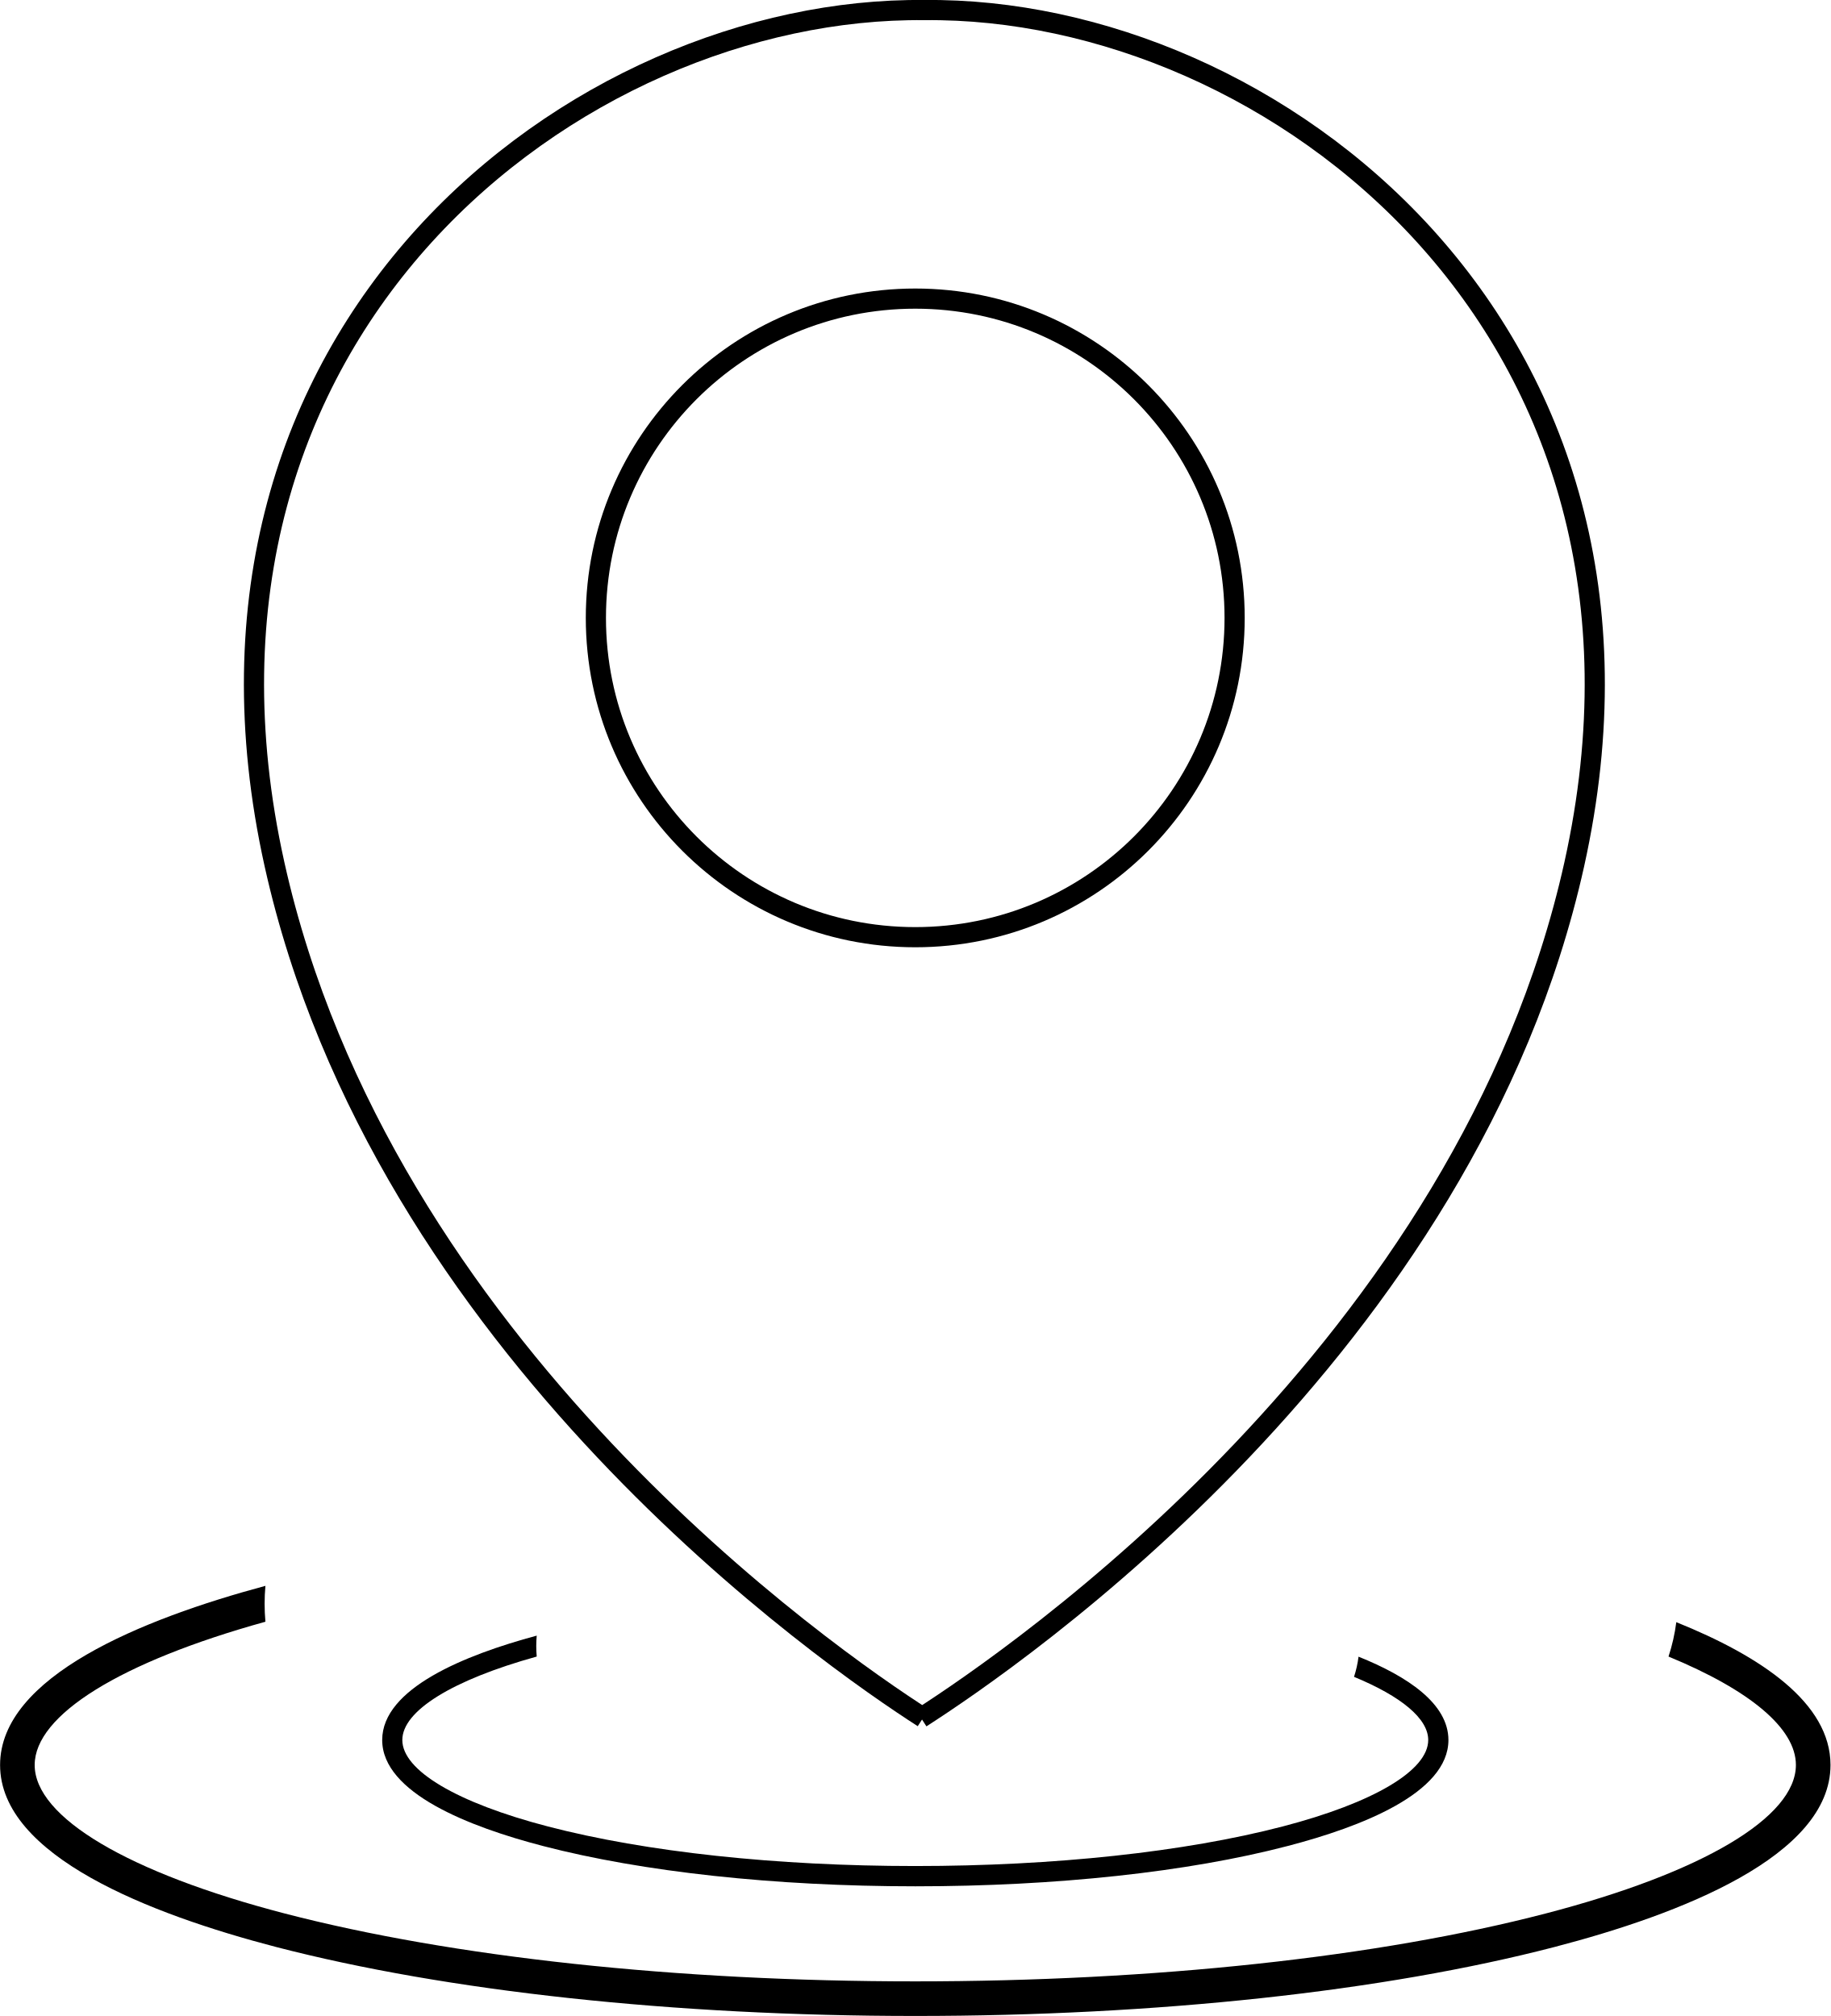
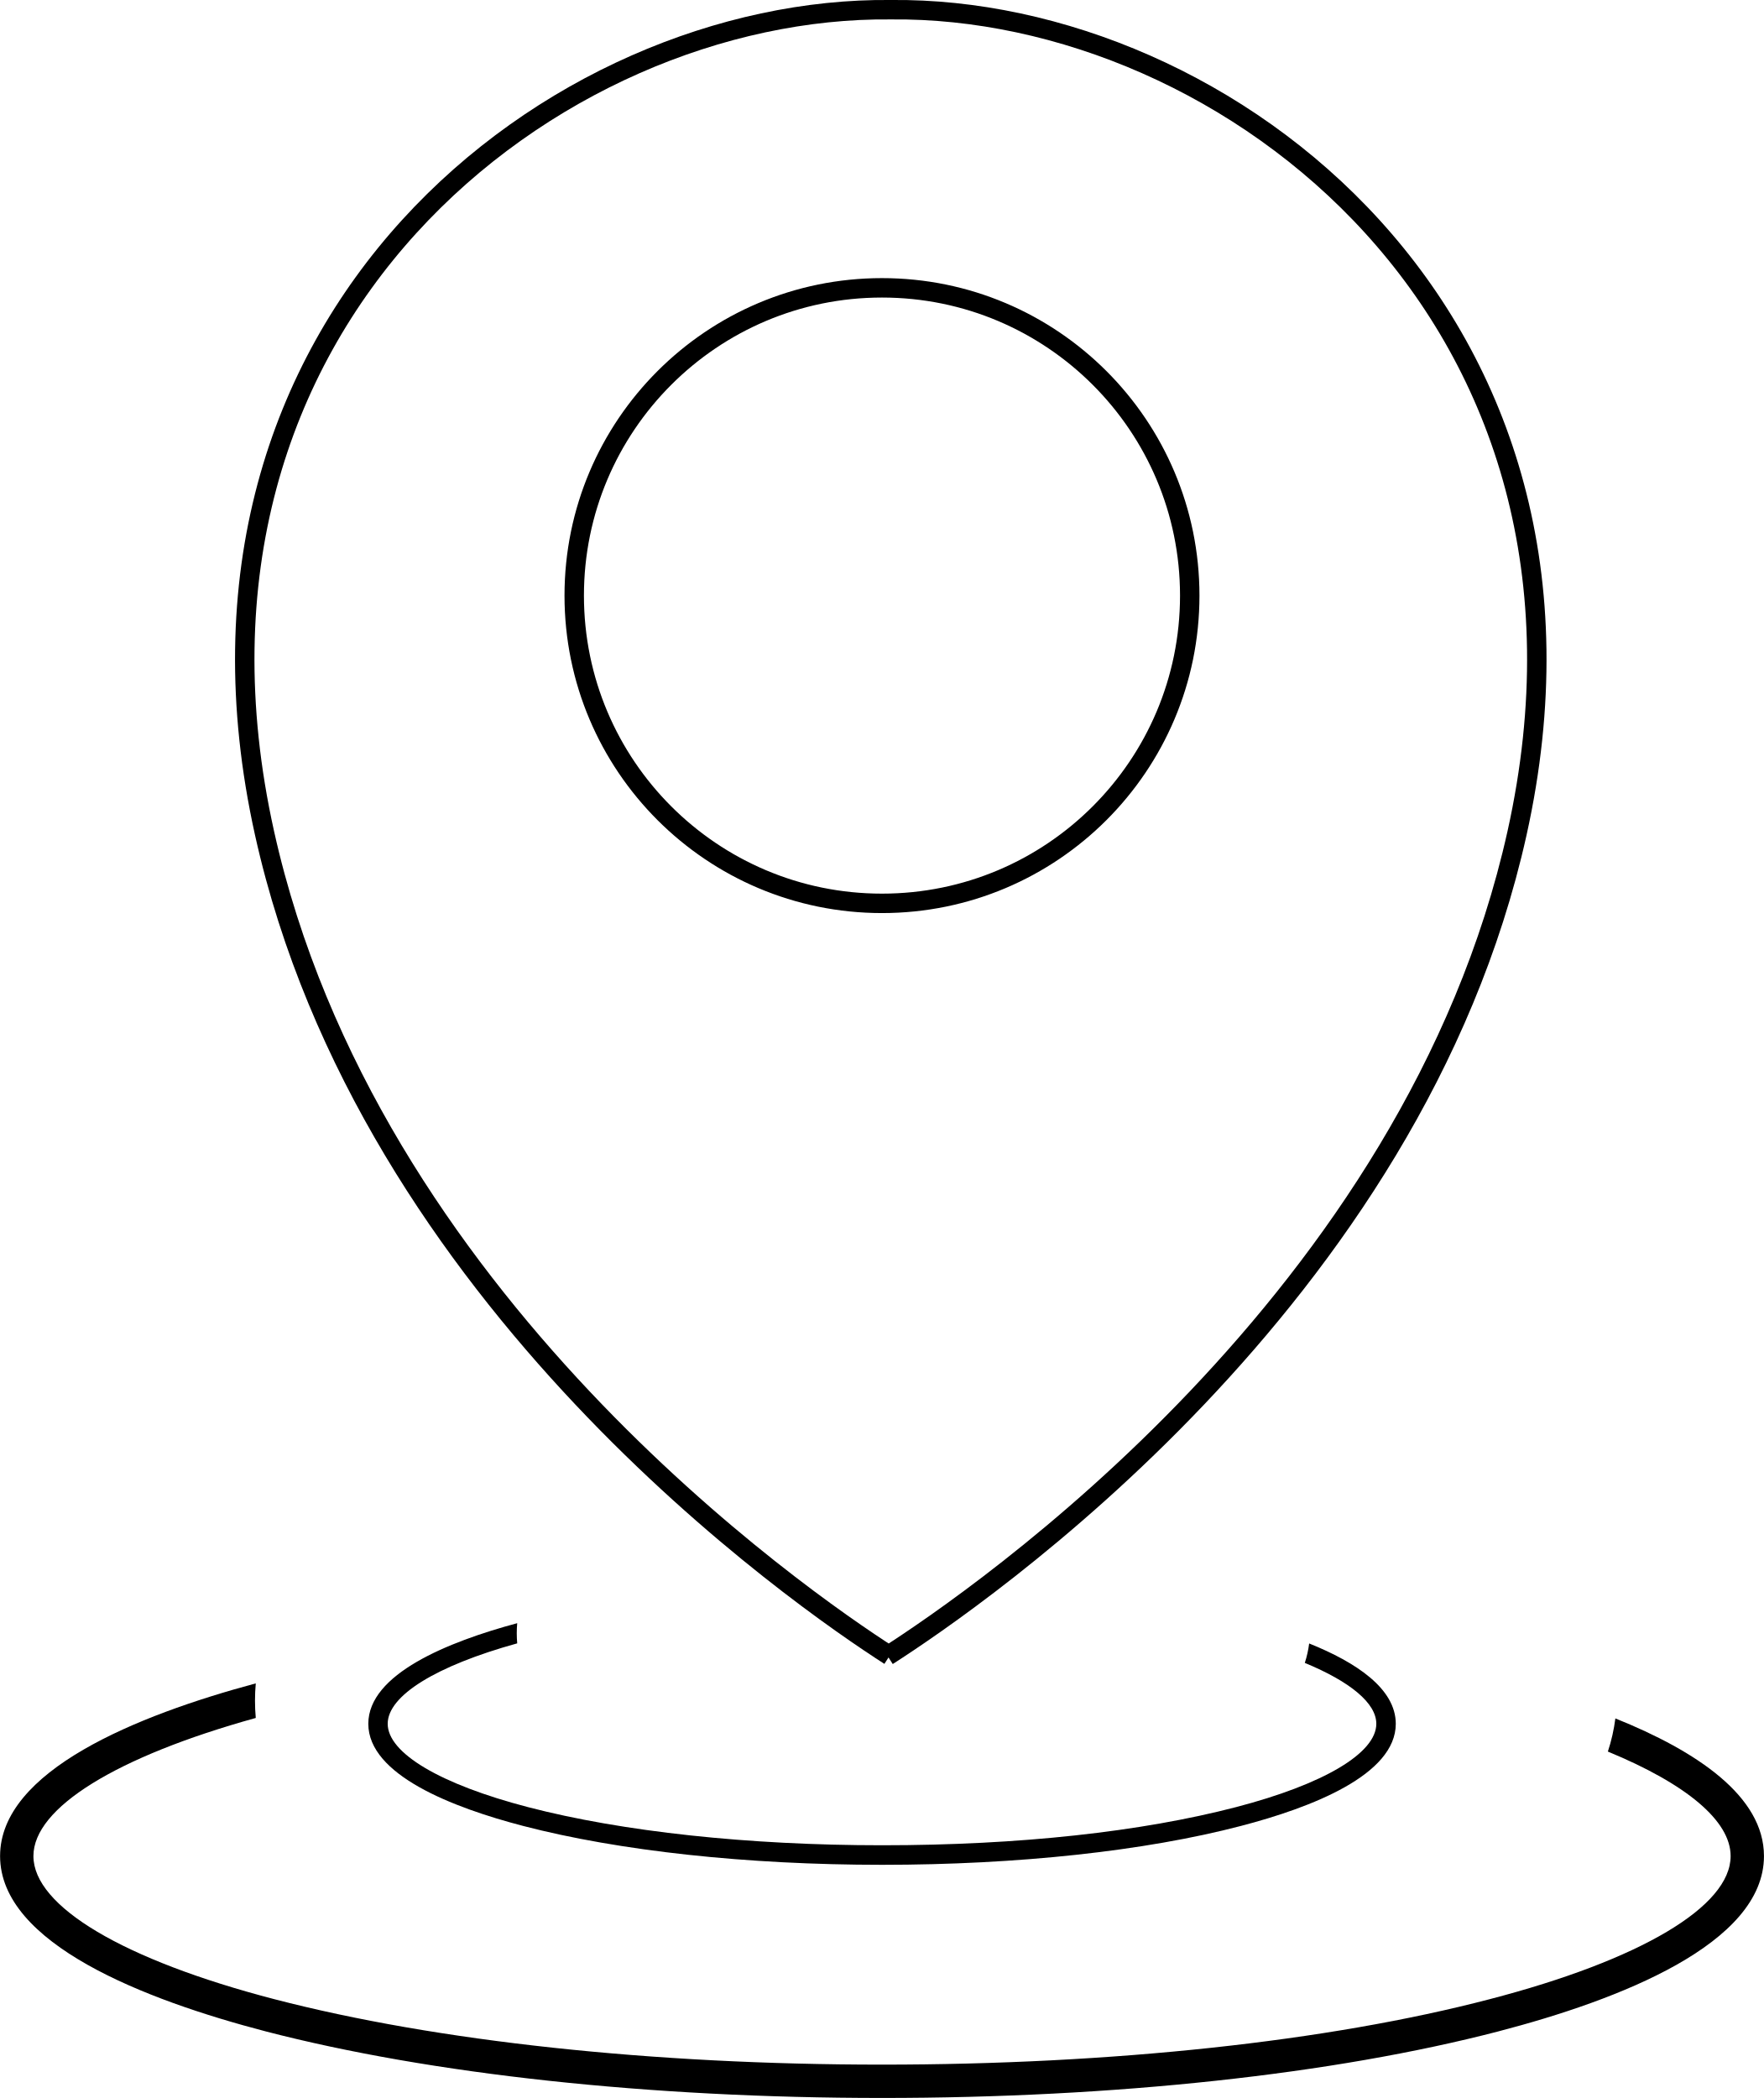
- <svg xmlns="http://www.w3.org/2000/svg" id="Layer_1" data-name="Layer 1" viewBox="0 0 453.94 500.07">
+ <svg xmlns="http://www.w3.org/2000/svg" id="Layer_1" data-name="Layer 1" viewBox="0 0 453.94 539.9">
  <defs>
    <style>.cls-1{fill:none;stroke:#000;stroke-miterlimit:10;stroke-width:5px;}</style>
  </defs>
  <path class="cls-1" d="M541.32,737.74c23.07-14.81,135.3-91.61,162-211.7,29.49-132.77-75-212.84-161.14-211.92C456,313.2,351.53,393.27,381,526c26.68,120.09,137.8,196.89,160.87,211.7" transform="translate(-312.93 -311.62)" />
  <circle class="cls-1" cx="226.97" cy="153.27" r="79.2" />
-   <path d="M649.83,722.56a26.78,26.78,0,0,1-1.12,5c11.76,4.86,18.4,10.38,18.4,15.67,0,7.54-13.5,15.56-36.12,21.45-24.3,6.33-56.65,9.81-91.09,9.81s-66.78-3.48-91.08-9.81c-22.62-5.89-36.12-13.91-36.12-21.45,0-7.23,12.4-14.89,33.33-20.7a29,29,0,0,1,0-5.19c-17.84,4.8-38.32,13.1-38.32,25.89,0,13.15,21.67,21.56,39.86,26.29,24.7,6.43,57.49,10,92.34,10s67.65-3.54,92.35-10c18.18-4.73,39.86-13.14,39.86-26.29C672.11,734.21,662,727.45,649.83,722.56Z" transform="translate(-312.93 -311.62)" />
-   <path d="M728.63,714a45.94,45.94,0,0,1-1.93,8.53c20.19,8.33,31.59,17.81,31.59,26.89,0,13-23.18,26.72-62,36.83C654.56,797.12,599,803.1,539.9,803.1s-114.66-6-156.37-16.84c-38.83-10.11-62-23.87-62-36.83,0-12.41,21.29-25.57,57.22-35.54a49.92,49.92,0,0,1,0-8.9c-30.63,8.24-65.8,22.49-65.8,44.44,0,22.58,37.22,37,68.44,45.14,42.4,11,98.7,17.11,158.53,17.11S656,805.6,698.44,794.57c31.22-8.13,68.43-22.56,68.43-45.14C766.87,734,749.55,722.42,728.63,714Z" transform="translate(-312.93 -311.62)" />
+   <path d="M649.83,734.55a27,27,0,0,1-1.12,5c11.76,4.86,18.4,10.38,18.4,15.67,0,7.54-13.5,15.56-36.12,21.45-24.3,6.32-55.61,9.81-91.09,9.81-34.43,0-66.78-3.49-91.08-9.81-22.62-5.89-36.12-13.91-36.12-21.45,0-7.23,12.4-14.9,33.33-20.7a29,29,0,0,1,0-5.19c-17.84,4.8-38.32,13.1-38.32,25.89,0,13.15,21.67,21.55,39.86,26.29,24.7,6.43,57.49,10,92.34,10s67.65-3.54,92.35-10c18.18-4.74,39.86-13.14,39.86-26.29C672.11,746.2,662,739.44,649.83,734.55Z" transform="translate(-312.93 -311.62)" />
+   <path d="M728.63,753.84a45.94,45.94,0,0,1-1.93,8.53c20.19,8.33,31.59,17.81,31.59,26.89,0,13-23.18,26.72-62,36.83C654.56,837,599,842.93,539.9,842.93s-114.66-6-156.37-16.84c-38.83-10.11-62-23.87-62-36.83,0-12.41,21.29-25.57,57.22-35.54a49.92,49.92,0,0,1,0-8.9c-30.63,8.24-65.8,22.49-65.8,44.44,0,22.58,37.22,37,68.44,45.14,42.4,11,98.7,17.11,158.53,17.11S656,845.43,698.44,834.4c31.22-8.13,68.43-22.56,68.43-45.14C766.87,773.85,749.55,762.25,728.63,753.84Z" transform="translate(-312.93 -311.62)" />
</svg>
